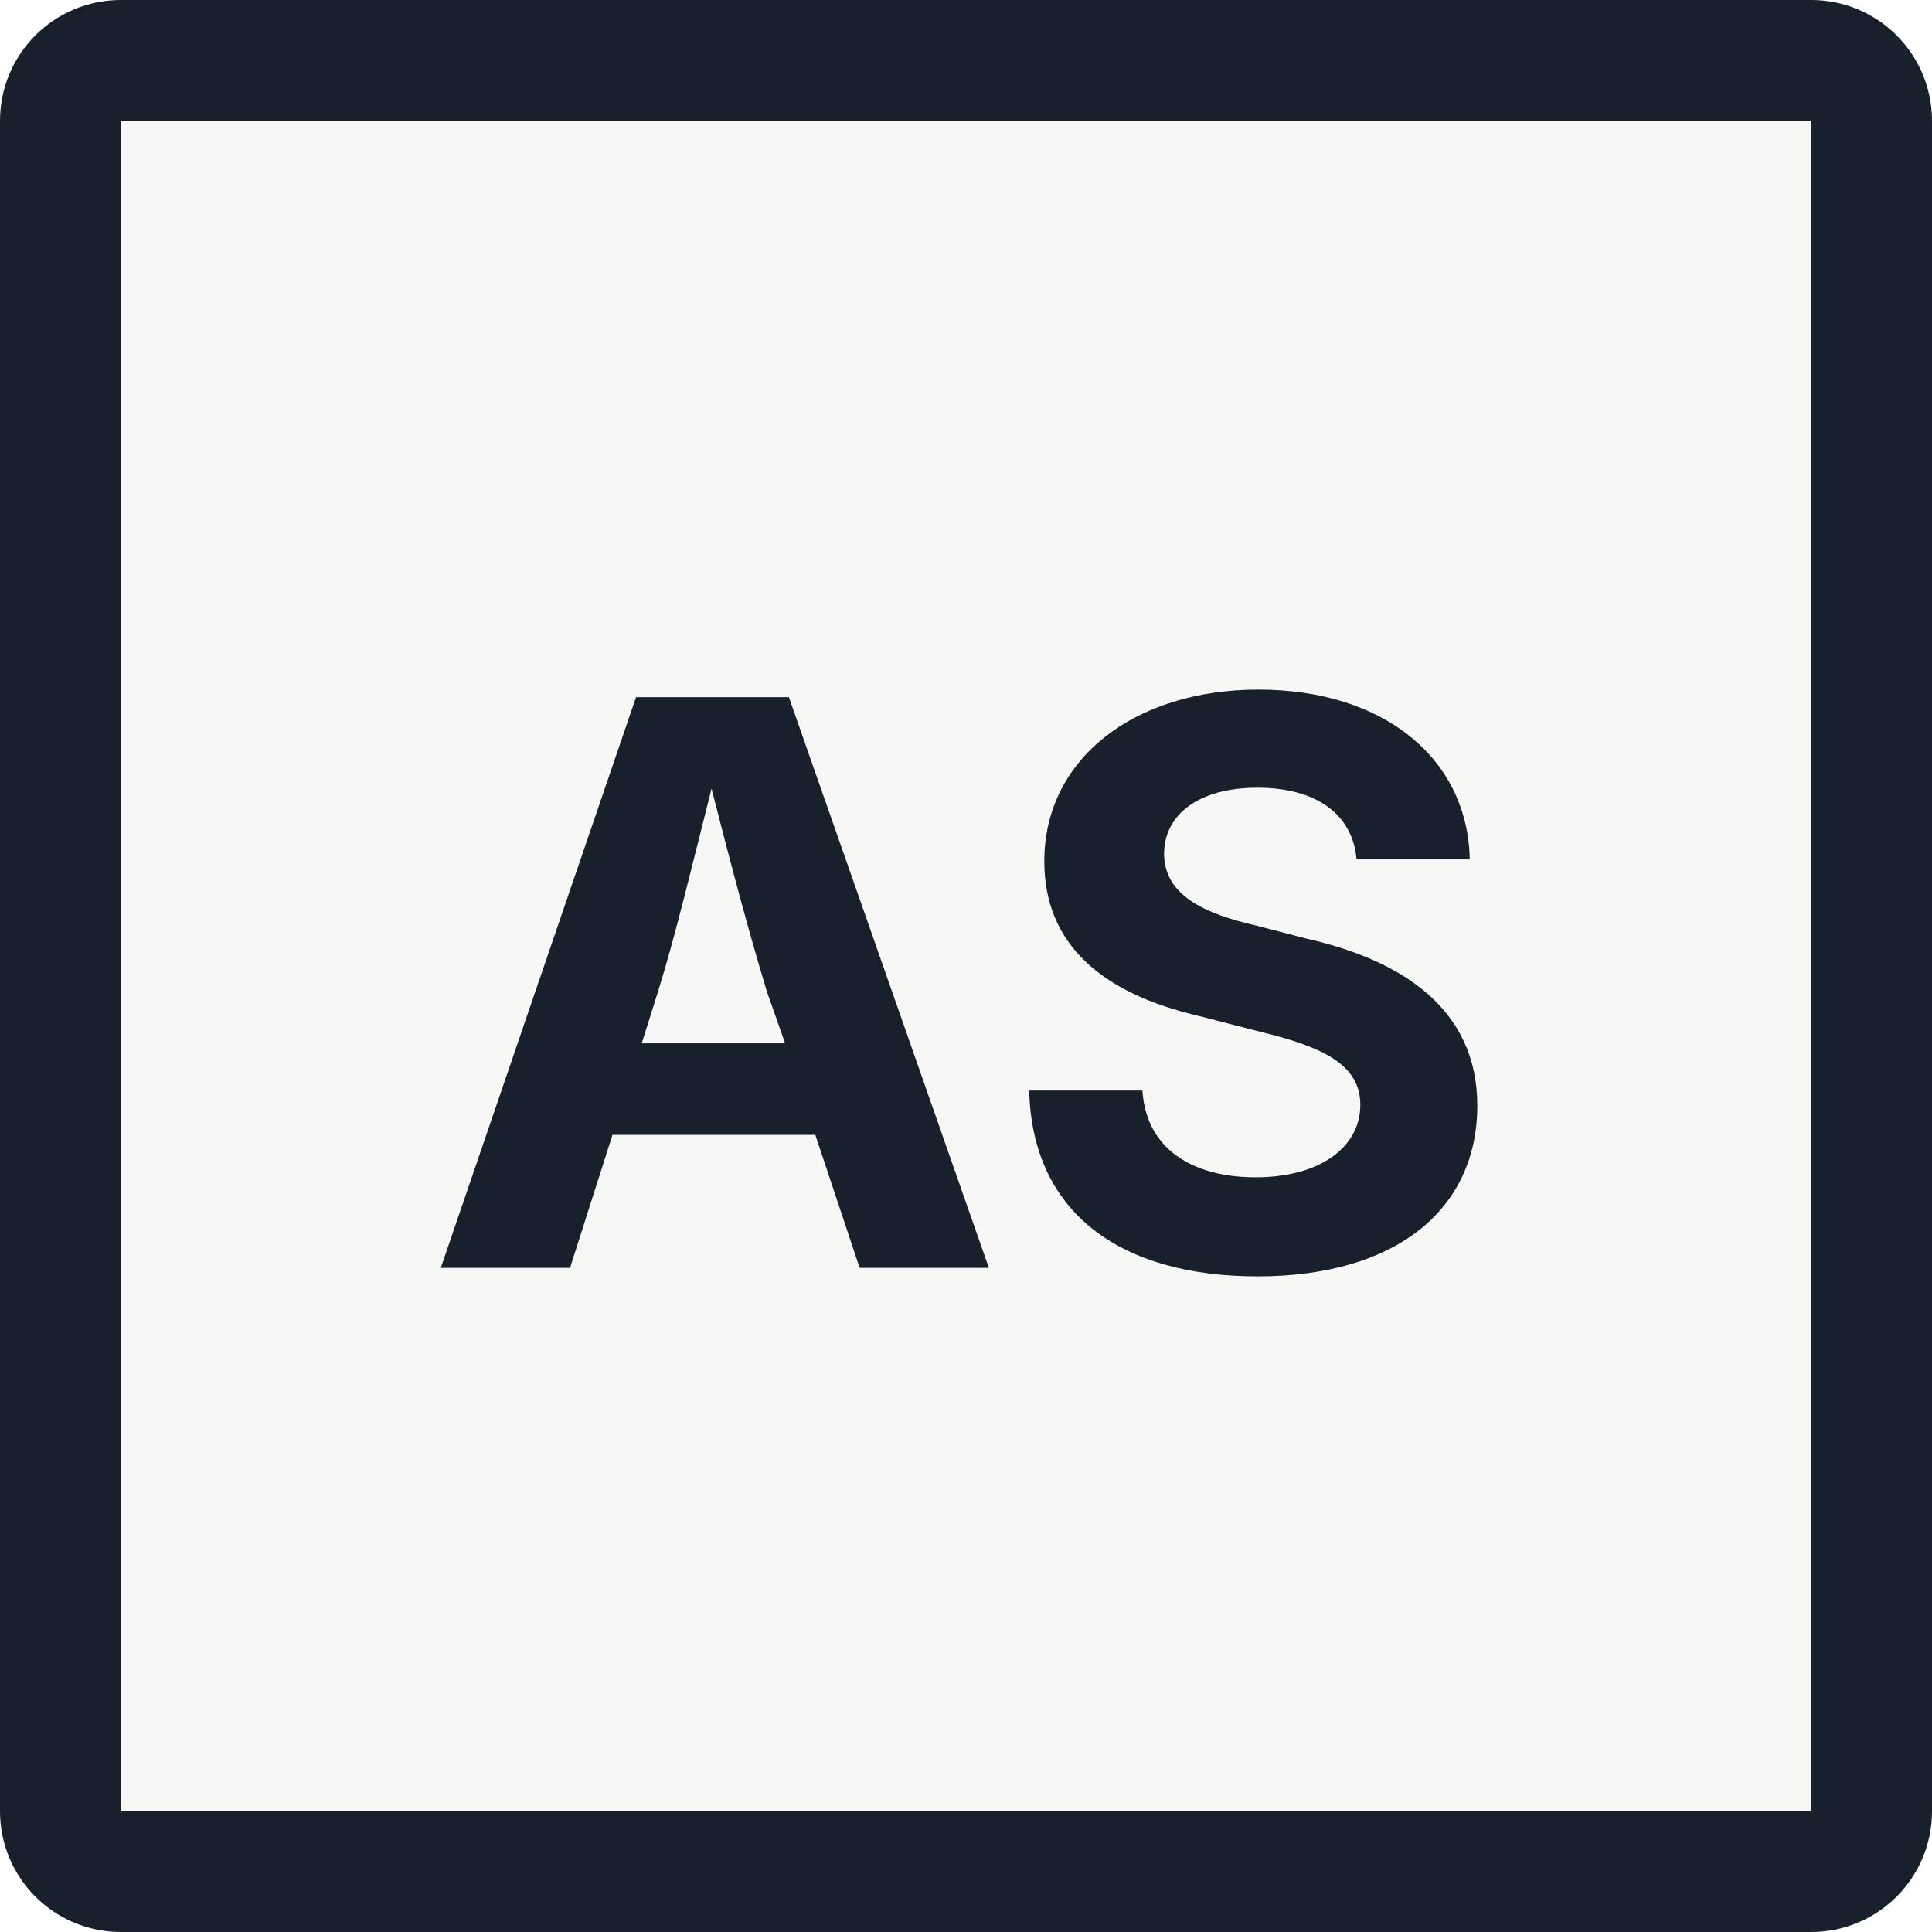
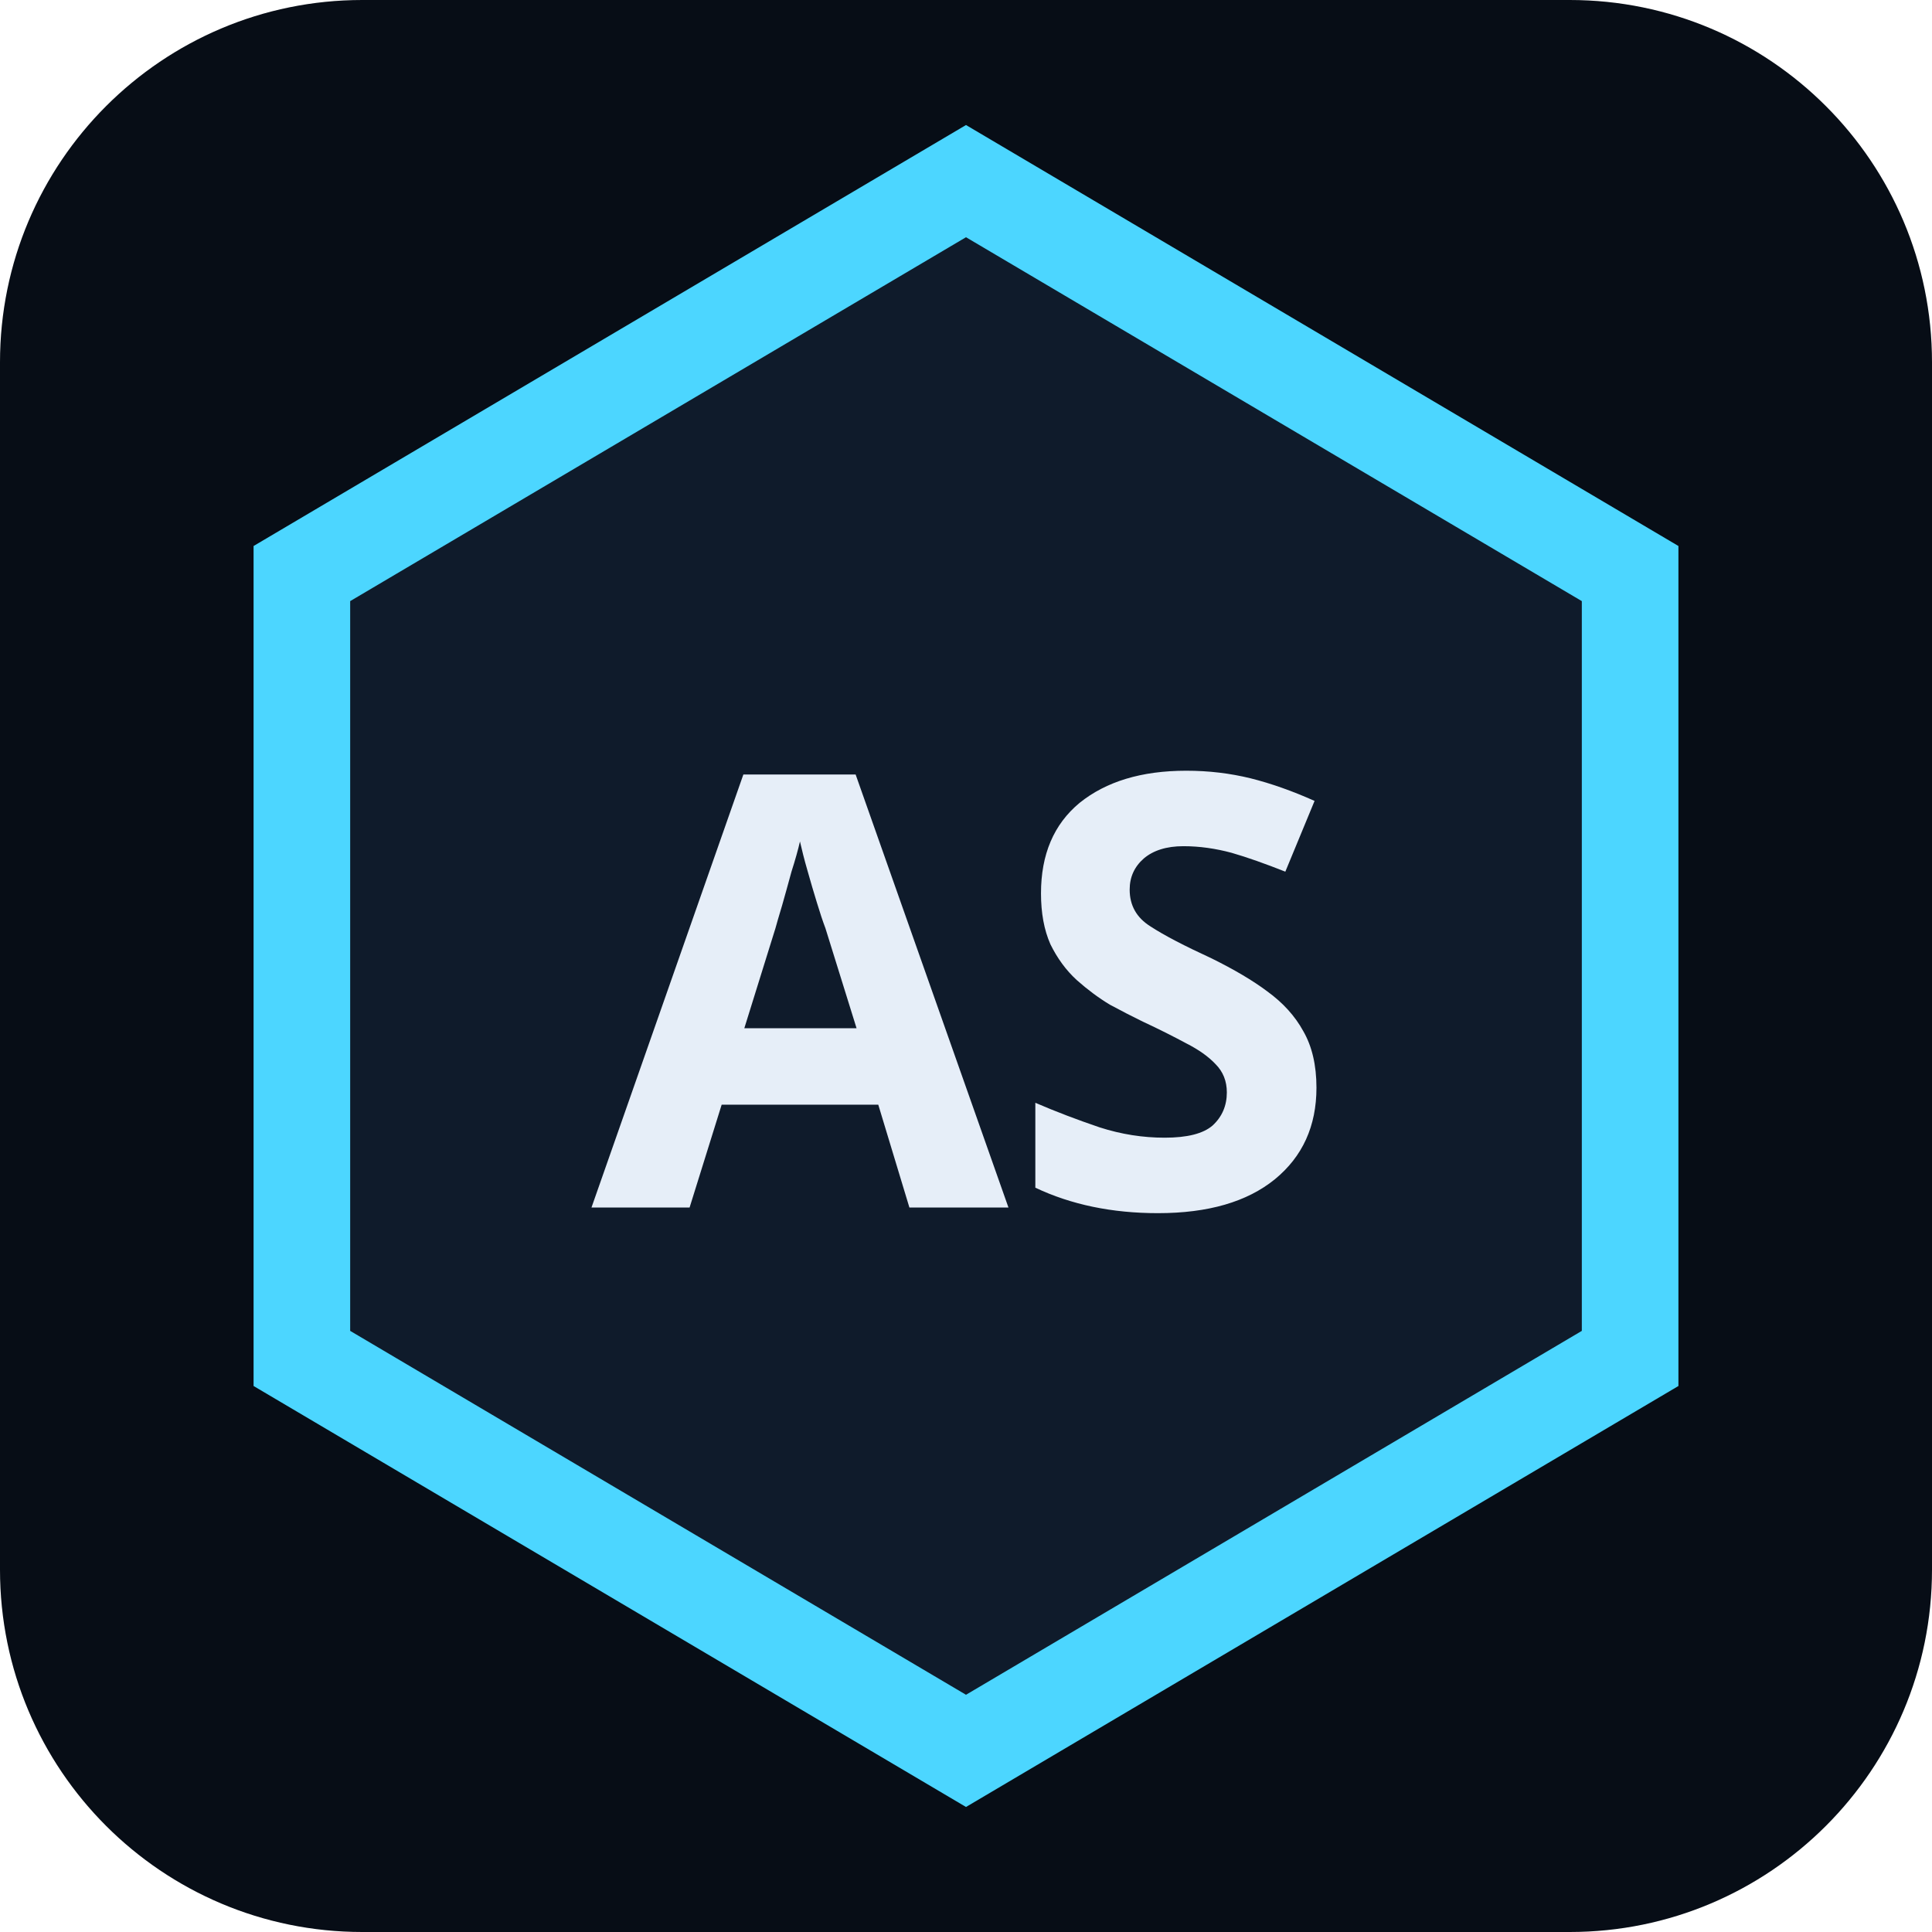
<svg xmlns="http://www.w3.org/2000/svg" viewBox="0 0 32 32">
-   <style>
-     rect { fill: #f7f8f6; stroke: #18202b; }
-     text { fill: #18202b; }
-     @media (prefers-color-scheme: dark) {
-       rect { fill: #12171d; stroke: #e6eaee; }
-       text { fill: #e6eaee; }
-     }
-   </style>
-   <rect x="1" y="1" width="30" height="30" rx="1" stroke-width="2" />
-   <text x="16" y="21" text-anchor="middle" font-family="system-ui, -apple-system, Segoe UI, sans-serif" font-weight="700" font-size="13">AS</text>
+   <rect width="32" height="32" rx="6" fill="#070d16" />
+   <polygon points="16,3 27,9.5 27,22.5 16,29 5,22.5 5,9.5" fill="#0f1b2b" stroke="#4cd6ff" stroke-width="1.6" />
+   <text x="16" y="20" text-anchor="middle" font-family="system-ui, Segoe UI, sans-serif" font-weight="700" font-size="10" fill="#e6eef8">AS</text>
</svg>
